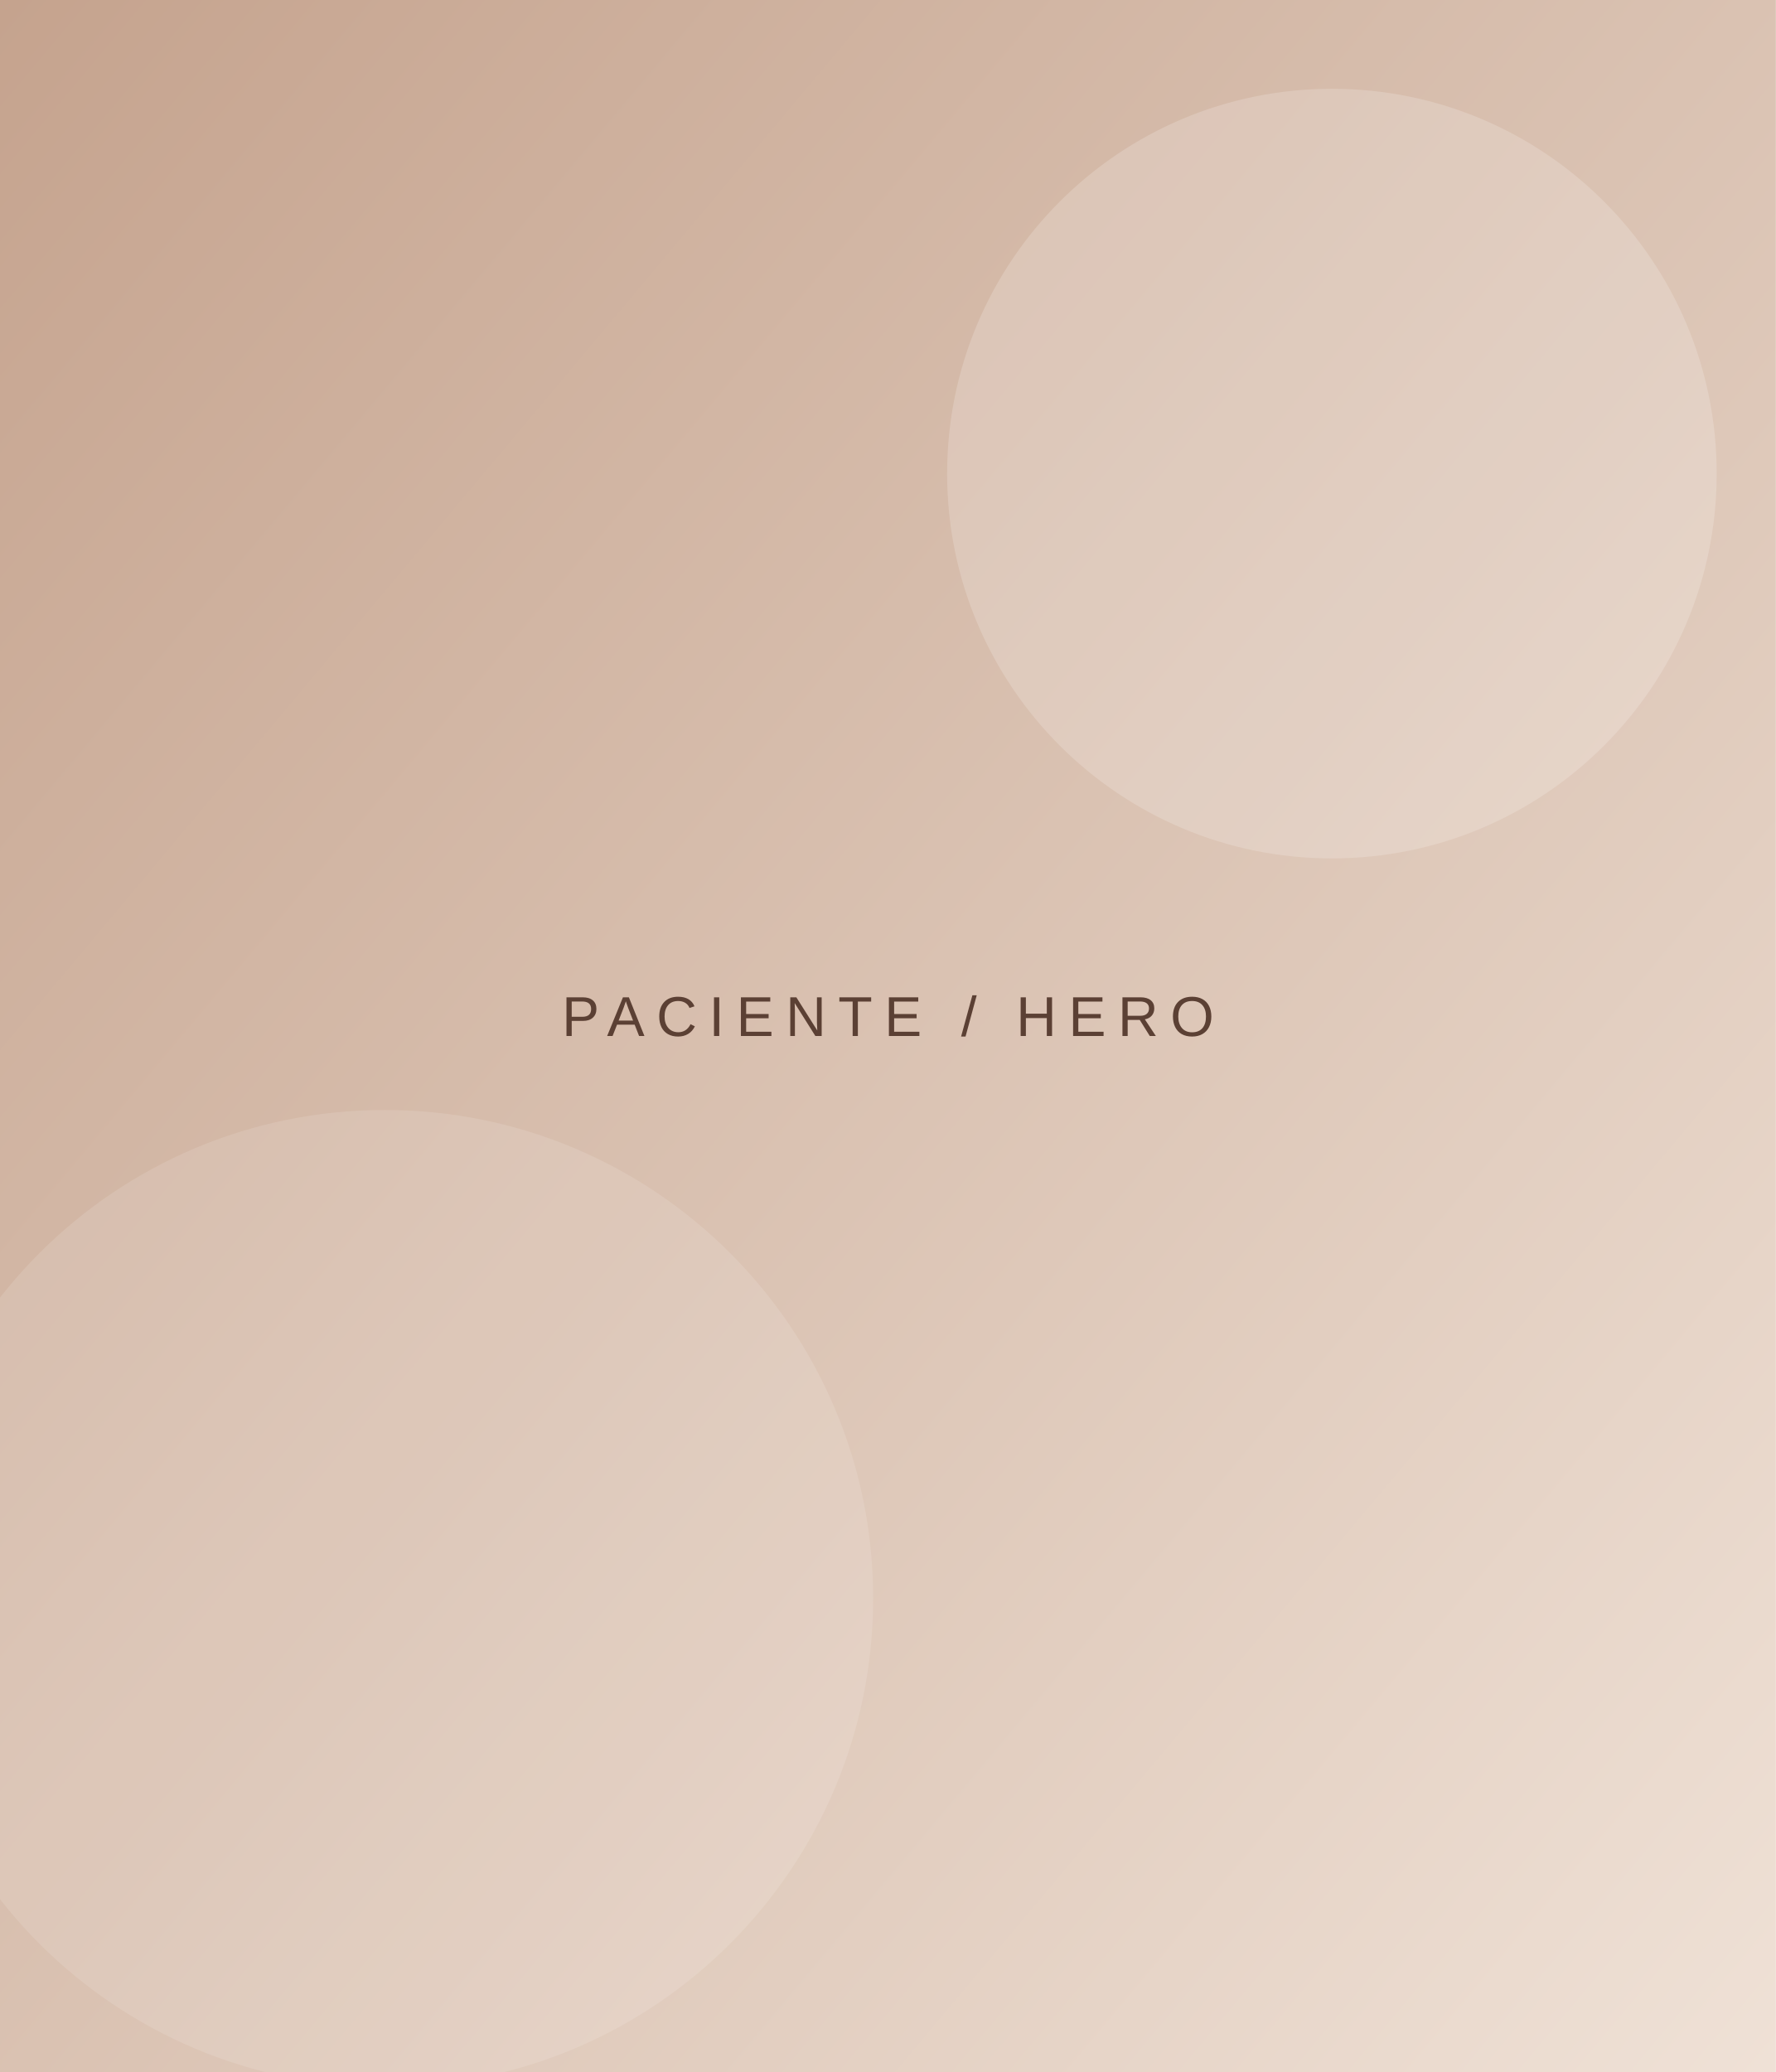
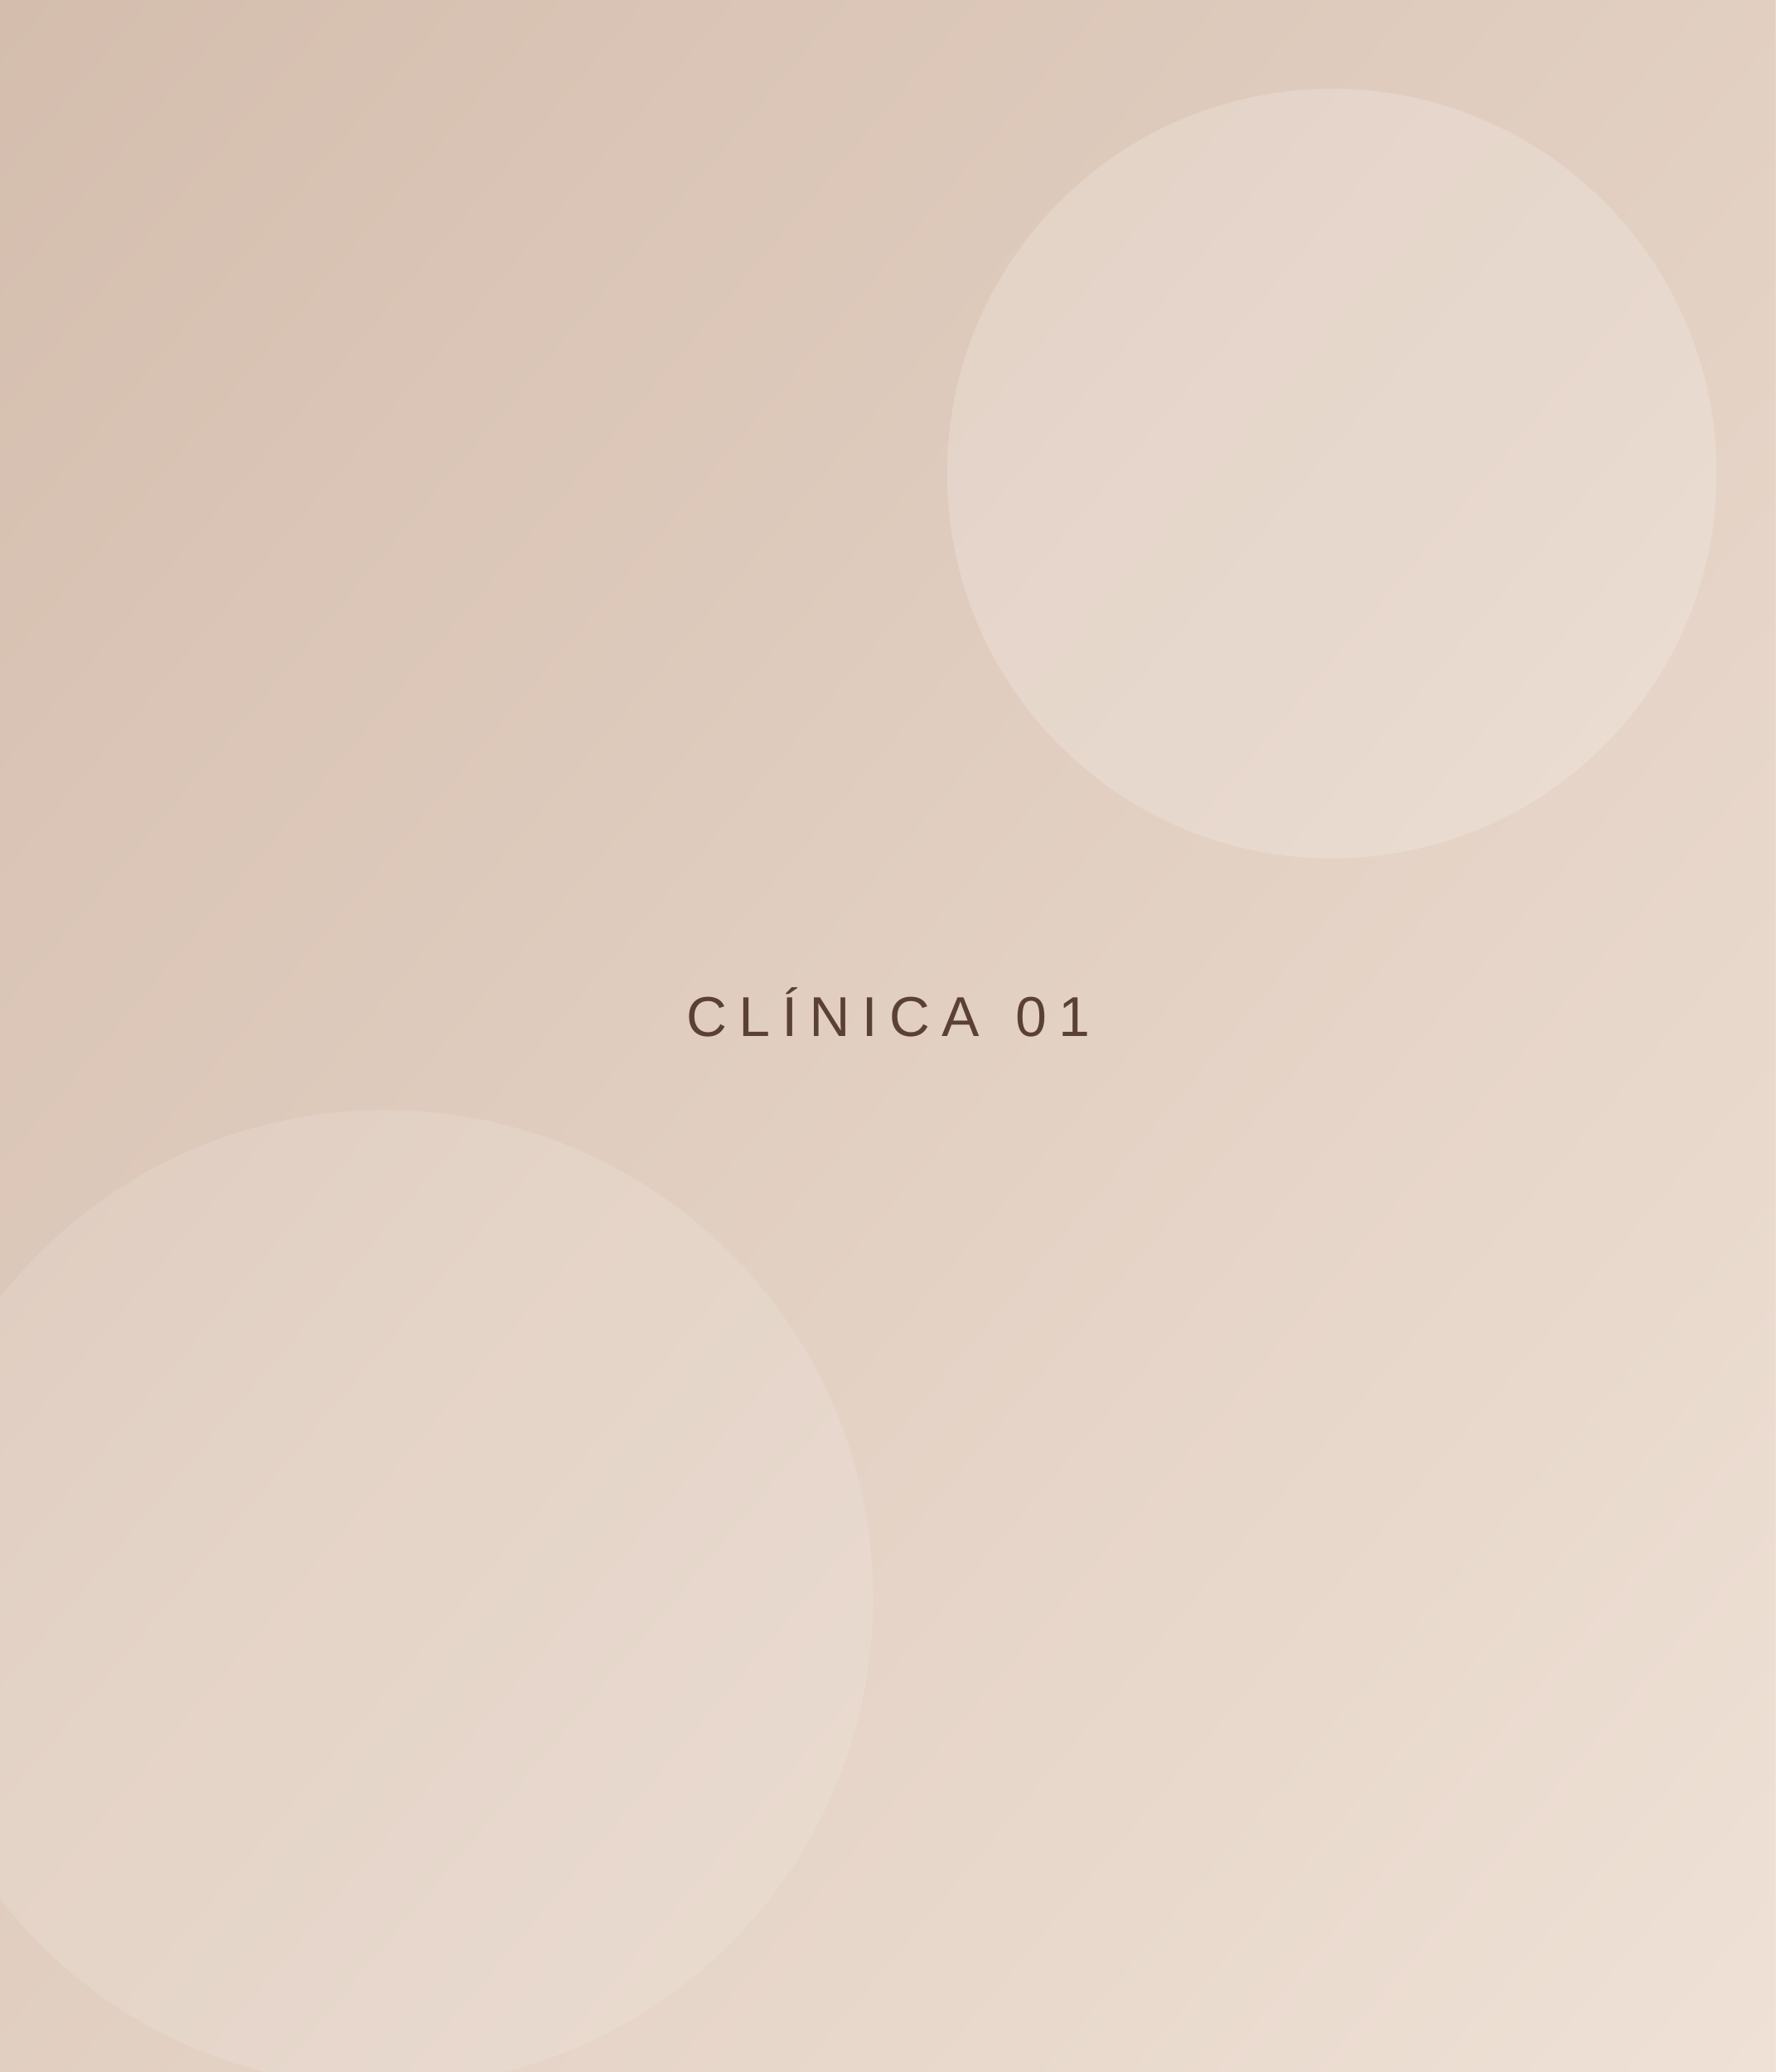
<svg xmlns="http://www.w3.org/2000/svg" width="1200" height="1400" viewBox="0 0 1200 1400">
  <defs>
    <linearGradient id="g" x1="0" y1="0" x2="1" y2="1">
-       <stop stop-color="#c5a38e" />
+       <stop stop-color="#d4bdad" />
      <stop offset="1" stop-color="#efe1d6" />
    </linearGradient>
  </defs>
  <rect width="1200" height="1400" fill="url(#g)" />
  <circle cx="900" cy="320" r="260" fill="rgba(255,255,255,.18)" />
  <circle cx="260" cy="1080" r="330" fill="rgba(255,255,255,.12)" />
-   <text x="600" y="700" text-anchor="middle" font-family="Arial" font-size="38" letter-spacing="8" fill="#5b4034">PACIENTE / HERO</text>
+   <text x="600" y="700" text-anchor="middle" font-family="Arial" font-size="38" letter-spacing="8" fill="#5b4034">CLÍNICA 01</text>
</svg>
